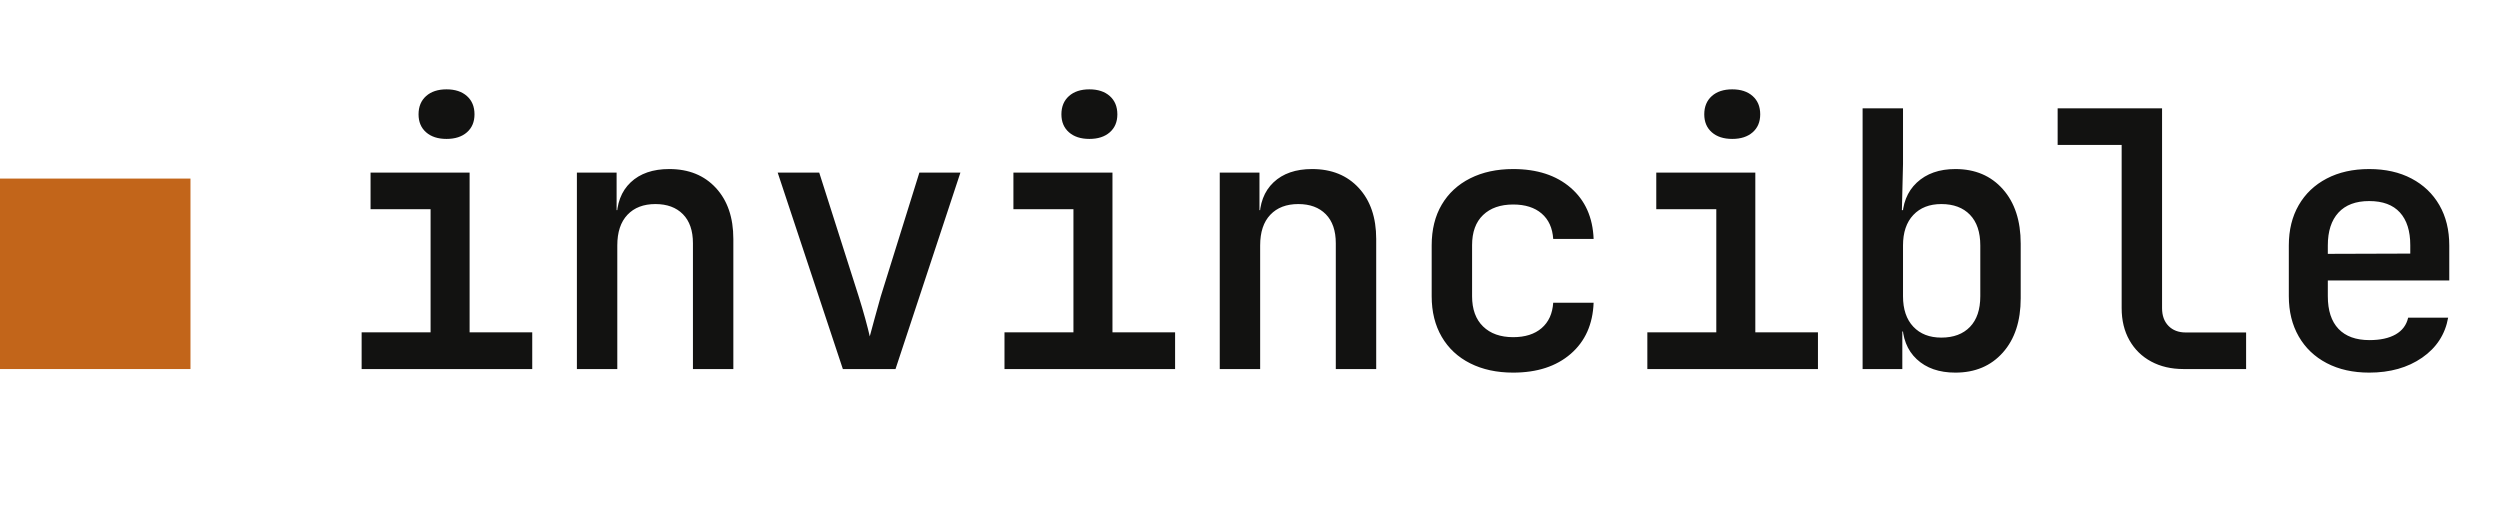
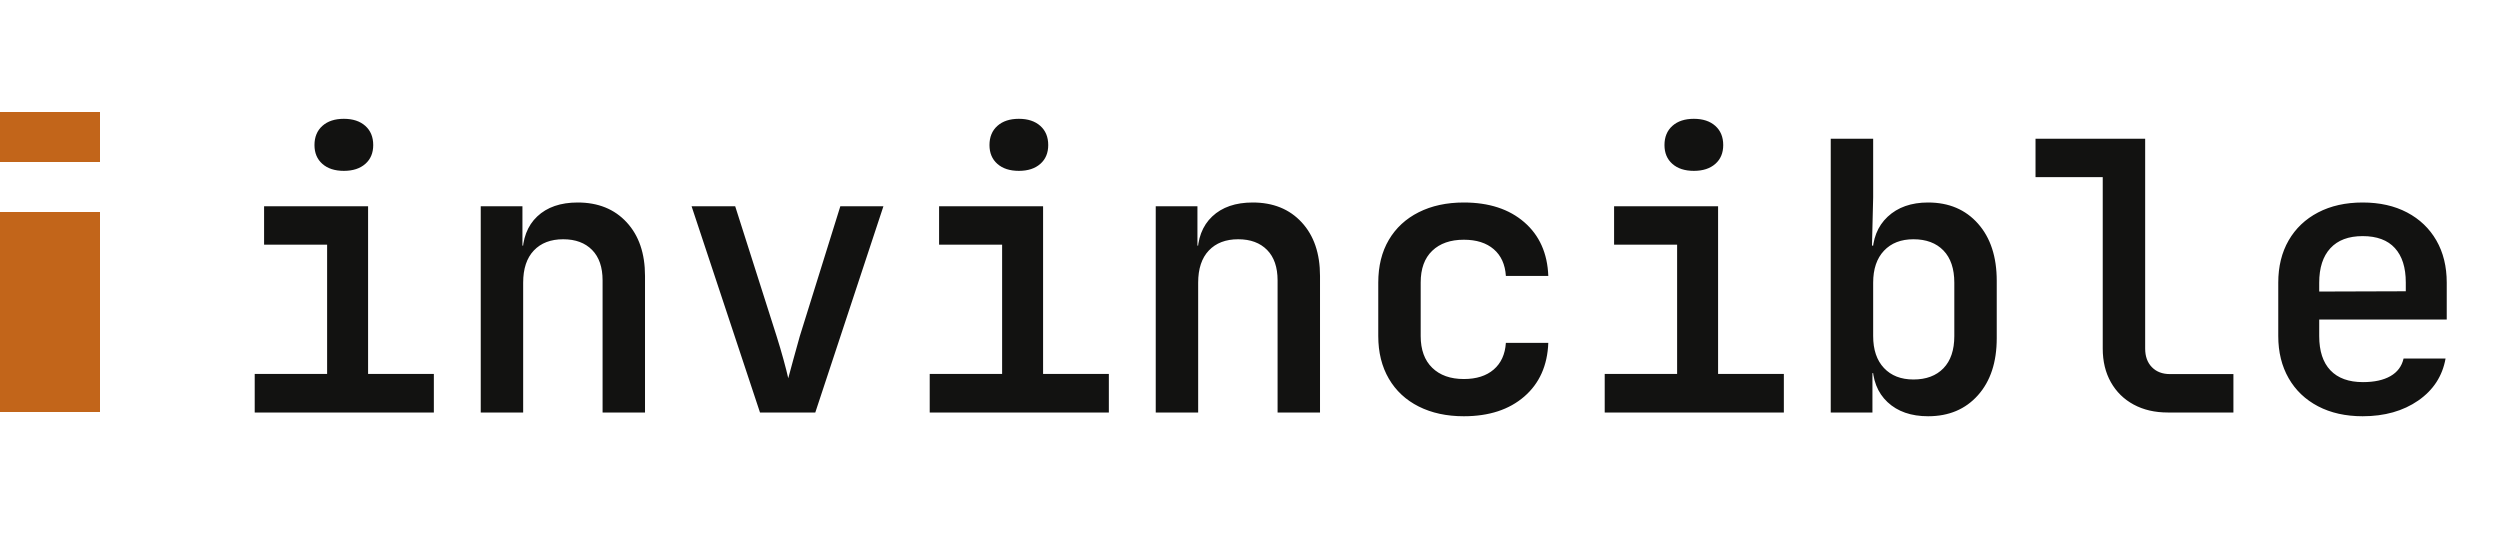
- <svg xmlns="http://www.w3.org/2000/svg" width="210" height="44" viewBox="0 0 210 44" role="img" aria-label="invincible">
-   <rect x="0" y="15" width="16" height="16" fill="#C2651A" />
-   <path d="M30.377 31.0V27.915H36.169V17.573H31.127V14.5H39.447V27.915H44.708V31.0ZM37.508 11.669Q36.425 11.669 35.792 11.112Q35.158 10.555 35.158 9.605Q35.158 8.636 35.792 8.07Q36.425 7.505 37.508 7.505Q38.59 7.505 39.224 8.07Q39.858 8.636 39.858 9.605Q39.858 10.555 39.224 11.112Q38.59 11.669 37.508 11.669ZM48.459 31.0V14.5H51.795V17.65H52.655L51.795 18.442Q51.795 16.434 52.977 15.317Q54.159 14.2 56.217 14.2Q58.672 14.2 60.136 15.788Q61.601 17.376 61.601 20.073V31.0H58.207V20.431Q58.207 18.846 57.366 17.994Q56.525 17.141 55.055 17.141Q53.56 17.141 52.707 18.04Q51.853 18.939 51.853 20.616V31.0ZM70.8 31.0 65.326 14.5H68.815L72.128 24.895Q72.423 25.827 72.682 26.771Q72.94 27.715 73.06 28.259Q73.21 27.715 73.463 26.771Q73.715 25.827 73.981 24.906L77.227 14.5H80.674L75.223 31.0ZM84.377 31.0V27.915H90.169V17.573H85.127V14.5H93.447V27.915H98.708V31.0ZM91.508 11.669Q90.425 11.669 89.792 11.112Q89.158 10.555 89.158 9.605Q89.158 8.636 89.792 8.07Q90.425 7.505 91.508 7.505Q92.59 7.505 93.224 8.07Q93.858 8.636 93.858 9.605Q93.858 10.555 93.224 11.112Q92.59 11.669 91.508 11.669ZM102.459 31.0V14.5H105.795V17.65H106.655L105.795 18.442Q105.795 16.434 106.977 15.317Q108.159 14.2 110.217 14.2Q112.672 14.2 114.136 15.788Q115.601 17.376 115.601 20.073V31.0H112.207V20.431Q112.207 18.846 111.366 17.994Q110.525 17.141 109.055 17.141Q107.56 17.141 106.707 18.04Q105.853 18.939 105.853 20.616V31.0ZM127.108 31.3Q125.047 31.3 123.499 30.521Q121.95 29.742 121.106 28.294Q120.261 26.846 120.261 24.884V20.616Q120.261 18.624 121.106 17.191Q121.95 15.758 123.499 14.979Q125.047 14.2 127.108 14.2Q130.12 14.2 131.941 15.776Q133.762 17.353 133.864 20.073H130.47Q130.38 18.692 129.497 17.935Q128.615 17.178 127.108 17.178Q125.5 17.178 124.578 18.062Q123.655 18.945 123.655 20.597V24.884Q123.655 26.525 124.578 27.423Q125.5 28.322 127.108 28.322Q128.615 28.322 129.497 27.562Q130.38 26.801 130.47 25.427H133.864Q133.762 28.147 131.941 29.724Q130.12 31.3 127.108 31.3ZM138.377 31.0V27.915H144.169V17.573H139.127V14.5H147.447V27.915H152.708V31.0ZM145.508 11.669Q144.425 11.669 143.792 11.112Q143.158 10.555 143.158 9.605Q143.158 8.636 143.792 8.07Q144.425 7.505 145.508 7.505Q146.59 7.505 147.224 8.07Q147.858 8.636 147.858 9.605Q147.858 10.555 147.224 11.112Q146.59 11.669 145.508 11.669ZM164.249 31.3Q162.209 31.3 161.002 30.17Q159.795 29.041 159.795 27.058L160.532 27.85H159.795V31.0H156.459V9.1H159.853V13.784L159.759 17.65H160.532L159.795 18.442Q159.795 16.478 161.011 15.339Q162.228 14.2 164.249 14.2Q166.739 14.2 168.239 15.89Q169.739 17.581 169.739 20.466V25.053Q169.739 27.931 168.239 29.615Q166.739 31.3 164.249 31.3ZM163.072 28.359Q164.608 28.359 165.477 27.46Q166.345 26.561 166.345 24.884V20.616Q166.345 18.939 165.477 18.04Q164.608 17.141 163.072 17.141Q161.583 17.141 160.718 18.058Q159.853 18.975 159.853 20.616V24.884Q159.853 26.525 160.718 27.442Q161.583 28.359 163.072 28.359ZM183.423 31.0Q181.868 31.0 180.695 30.366Q179.523 29.733 178.871 28.579Q178.219 27.425 178.219 25.887V12.173H172.842V9.1H181.613V25.887Q181.613 26.826 182.154 27.377Q182.695 27.927 183.597 27.927H188.673V31.0ZM199.012 31.3Q196.969 31.3 195.445 30.503Q193.92 29.705 193.091 28.257Q192.261 26.809 192.261 24.884V20.616Q192.261 18.673 193.091 17.234Q193.92 15.795 195.445 14.997Q196.969 14.2 199.012 14.2Q201.054 14.2 202.567 14.997Q204.08 15.795 204.909 17.234Q205.739 18.673 205.739 20.616V23.56H195.537V24.884Q195.537 26.684 196.434 27.626Q197.332 28.569 199.035 28.569Q200.398 28.569 201.237 28.089Q202.075 27.609 202.285 26.684H205.644Q205.27 28.789 203.458 30.045Q201.645 31.3 199.012 31.3ZM202.463 21.564V20.593Q202.463 18.804 201.592 17.847Q200.721 16.889 199.012 16.889Q197.32 16.889 196.429 17.859Q195.537 18.828 195.537 20.616V21.324L202.708 21.301Z" fill="#121211" />
+ <svg xmlns="http://www.w3.org/2000/svg" width="200" height="44" viewBox="0 0 200 44" role="img" aria-label="invincible" shape-rendering="crispEdges">
+   <rect x="0" y="9" width="4" height="4" fill="#C2651A" />
+   <rect x="4" y="9" width="4" height="4" fill="#C2651A" />
+   <rect x="0" y="17" width="4" height="4" fill="#C2651A" />
+   <rect x="4" y="17" width="4" height="4" fill="#C2651A" />
+   <rect x="0" y="21" width="4" height="4" fill="#C2651A" />
+   <rect x="4" y="21" width="4" height="4" fill="#C2651A" />
+   <rect x="0" y="25" width="4" height="4" fill="#C2651A" />
+   <rect x="4" y="25" width="4" height="4" fill="#C2651A" />
+   <rect x="0" y="29" width="4" height="4" fill="#C2651A" />
+   <rect x="4" y="29" width="4" height="4" fill="#C2651A" />
+   <path d="M20.377 33.0V29.915H26.169V19.573H21.127V16.5H29.447V29.915H34.708V33.0ZM27.508 13.669Q26.425 13.669 25.792 13.112Q25.158 12.555 25.158 11.605Q25.158 10.636 25.792 10.07Q26.425 9.505 27.508 9.505Q28.59 9.505 29.224 10.07Q29.858 10.636 29.858 11.605Q29.858 12.555 29.224 13.112Q28.59 13.669 27.508 13.669ZM38.459 33.0V16.5H41.795V19.65H42.655L41.795 20.442Q41.795 18.434 42.977 17.317Q44.159 16.2 46.217 16.2Q48.672 16.2 50.136 17.788Q51.601 19.376 51.601 22.073V33.0H48.207V22.431Q48.207 20.846 47.366 19.994Q46.525 19.141 45.055 19.141Q43.56 19.141 42.707 20.04Q41.853 20.939 41.853 22.616V33.0ZM60.8 33.0 55.326 16.5H58.815L62.128 26.895Q62.423 27.827 62.682 28.771Q62.94 29.715 63.06 30.259Q63.21 29.715 63.463 28.771Q63.715 27.827 63.981 26.906L67.227 16.5H70.674L65.223 33.0ZM74.377 33.0V29.915H80.169V19.573H75.127V16.5H83.447V29.915H88.708V33.0ZM81.508 13.669Q80.425 13.669 79.792 13.112Q79.158 12.555 79.158 11.605Q79.158 10.636 79.792 10.07Q80.425 9.505 81.508 9.505Q82.59 9.505 83.224 10.07Q83.858 10.636 83.858 11.605Q83.858 12.555 83.224 13.112Q82.59 13.669 81.508 13.669ZM92.459 33.0V16.5H95.795V19.65H96.655L95.795 20.442Q95.795 18.434 96.977 17.317Q98.159 16.2 100.217 16.2Q102.672 16.2 104.136 17.788Q105.601 19.376 105.601 22.073V33.0H102.207V22.431Q102.207 20.846 101.366 19.994Q100.525 19.141 99.055 19.141Q97.56 19.141 96.707 20.04Q95.853 20.939 95.853 22.616V33.0ZM117.108 33.3Q115.047 33.3 113.499 32.521Q111.95 31.742 111.106 30.294Q110.261 28.846 110.261 26.884V22.616Q110.261 20.624 111.106 19.191Q111.95 17.758 113.499 16.979Q115.047 16.2 117.108 16.2Q120.12 16.2 121.941 17.776Q123.762 19.353 123.864 22.073H120.47Q120.38 20.692 119.497 19.935Q118.615 19.178 117.108 19.178Q115.5 19.178 114.578 20.062Q113.655 20.945 113.655 22.597V26.884Q113.655 28.525 114.578 29.423Q115.5 30.322 117.108 30.322Q118.615 30.322 119.497 29.562Q120.38 28.801 120.47 27.427H123.864Q123.762 30.147 121.941 31.724Q120.12 33.3 117.108 33.3ZM128.377 33.0V29.915H134.169V19.573H129.127V16.5H137.447V29.915H142.708V33.0ZM135.508 13.669Q134.425 13.669 133.792 13.112Q133.158 12.555 133.158 11.605Q133.158 10.636 133.792 10.07Q134.425 9.505 135.508 9.505Q136.59 9.505 137.224 10.07Q137.858 10.636 137.858 11.605Q137.858 12.555 137.224 13.112Q136.59 13.669 135.508 13.669ZM154.249 33.3Q152.209 33.3 151.002 32.17Q149.795 31.041 149.795 29.058L150.532 29.85H149.795V33.0H146.459V11.1H149.853V15.784L149.759 19.65H150.532L149.795 20.442Q149.795 18.478 151.011 17.339Q152.228 16.2 154.249 16.2Q156.739 16.2 158.239 17.89Q159.739 19.581 159.739 22.466V27.053Q159.739 29.931 158.239 31.615Q156.739 33.3 154.249 33.3ZM153.072 30.359Q154.608 30.359 155.477 29.46Q156.345 28.561 156.345 26.884V22.616Q156.345 20.939 155.477 20.04Q154.608 19.141 153.072 19.141Q151.583 19.141 150.718 20.058Q149.853 20.975 149.853 22.616V26.884Q149.853 28.525 150.718 29.442Q151.583 30.359 153.072 30.359ZM173.423 33.0Q171.868 33.0 170.695 32.366Q169.523 31.733 168.871 30.579Q168.219 29.425 168.219 27.887V14.173H162.842V11.1H171.613V27.887Q171.613 28.826 172.154 29.377Q172.695 29.927 173.597 29.927H178.673V33.0ZM189.012 33.3Q186.969 33.3 185.445 32.503Q183.92 31.705 183.091 30.257Q182.261 28.809 182.261 26.884V22.616Q182.261 20.673 183.091 19.234Q183.92 17.795 185.445 16.997Q186.969 16.2 189.012 16.2Q191.054 16.2 192.567 16.997Q194.08 17.795 194.909 19.234Q195.739 20.673 195.739 22.616V25.56H185.537V26.884Q185.537 28.684 186.434 29.626Q187.332 30.569 189.035 30.569Q190.398 30.569 191.237 30.089Q192.075 29.609 192.285 28.684H195.644Q195.27 30.789 193.458 32.045Q191.645 33.3 189.012 33.3ZM192.463 23.564V22.593Q192.463 20.804 191.592 19.847Q190.721 18.889 189.012 18.889Q187.32 18.889 186.429 19.859Q185.537 20.828 185.537 22.616V23.324L192.708 23.301Z" fill="#121211" shape-rendering="geometricPrecision" />
</svg>
